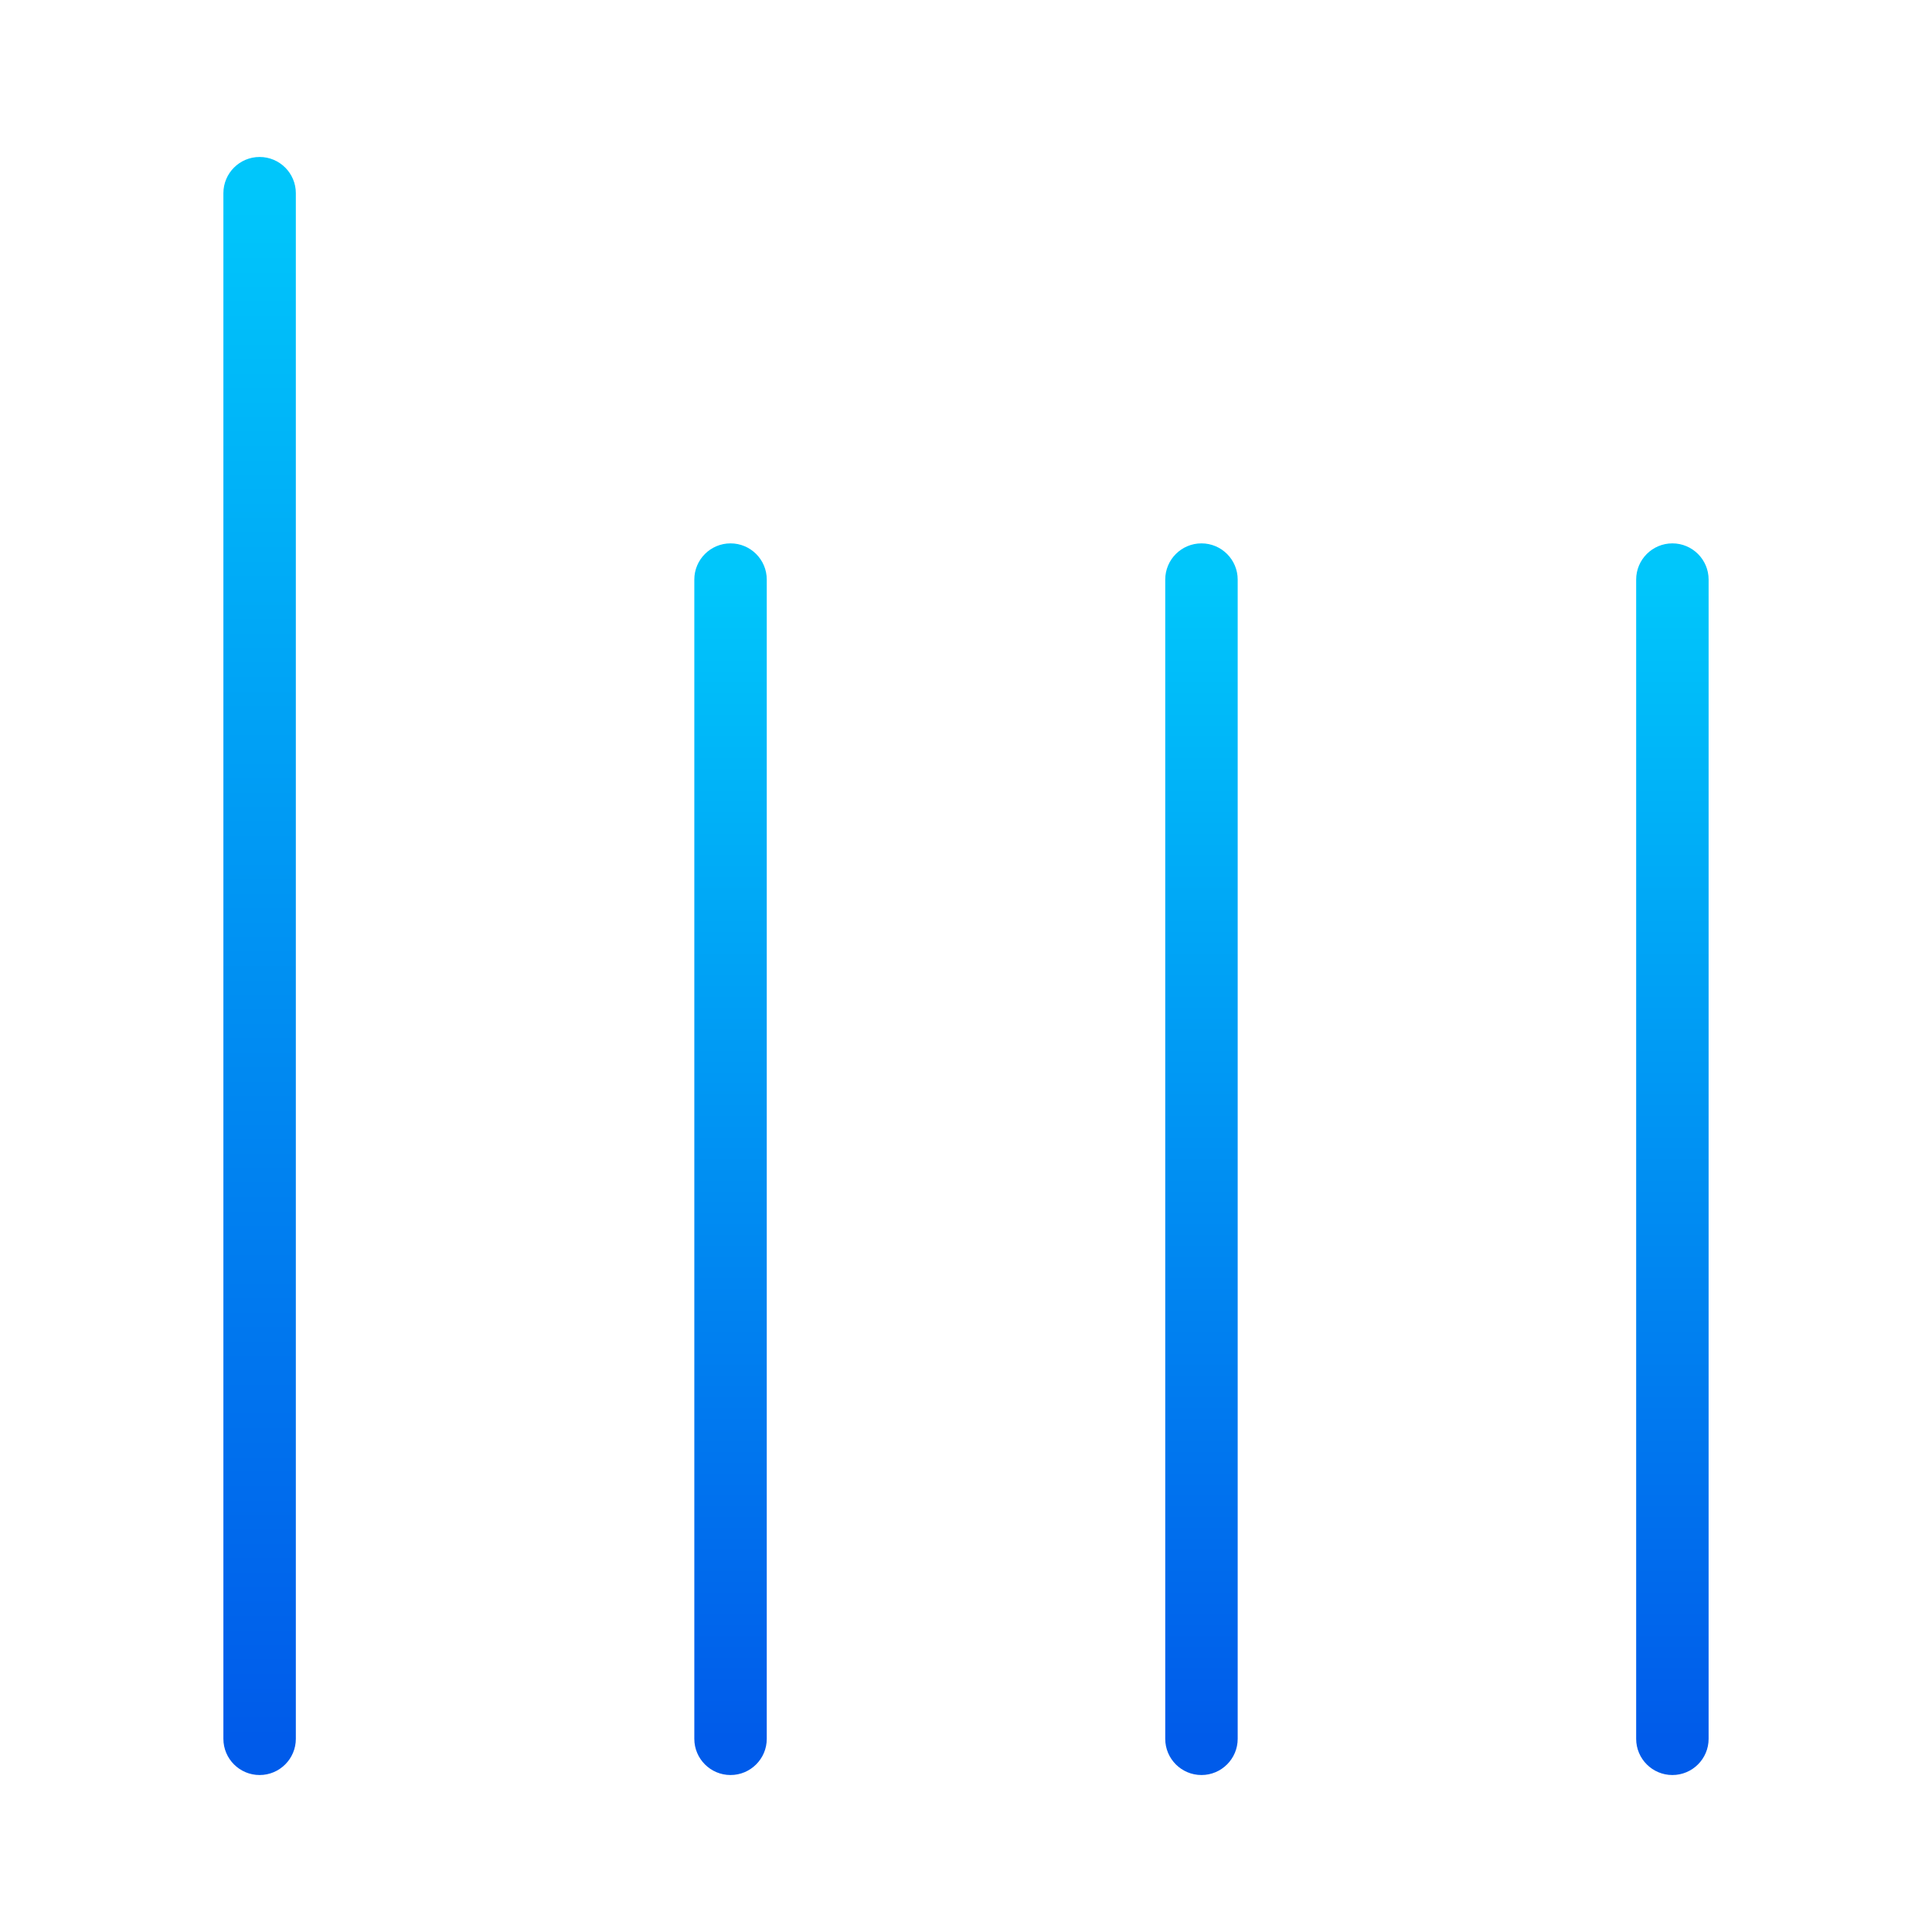
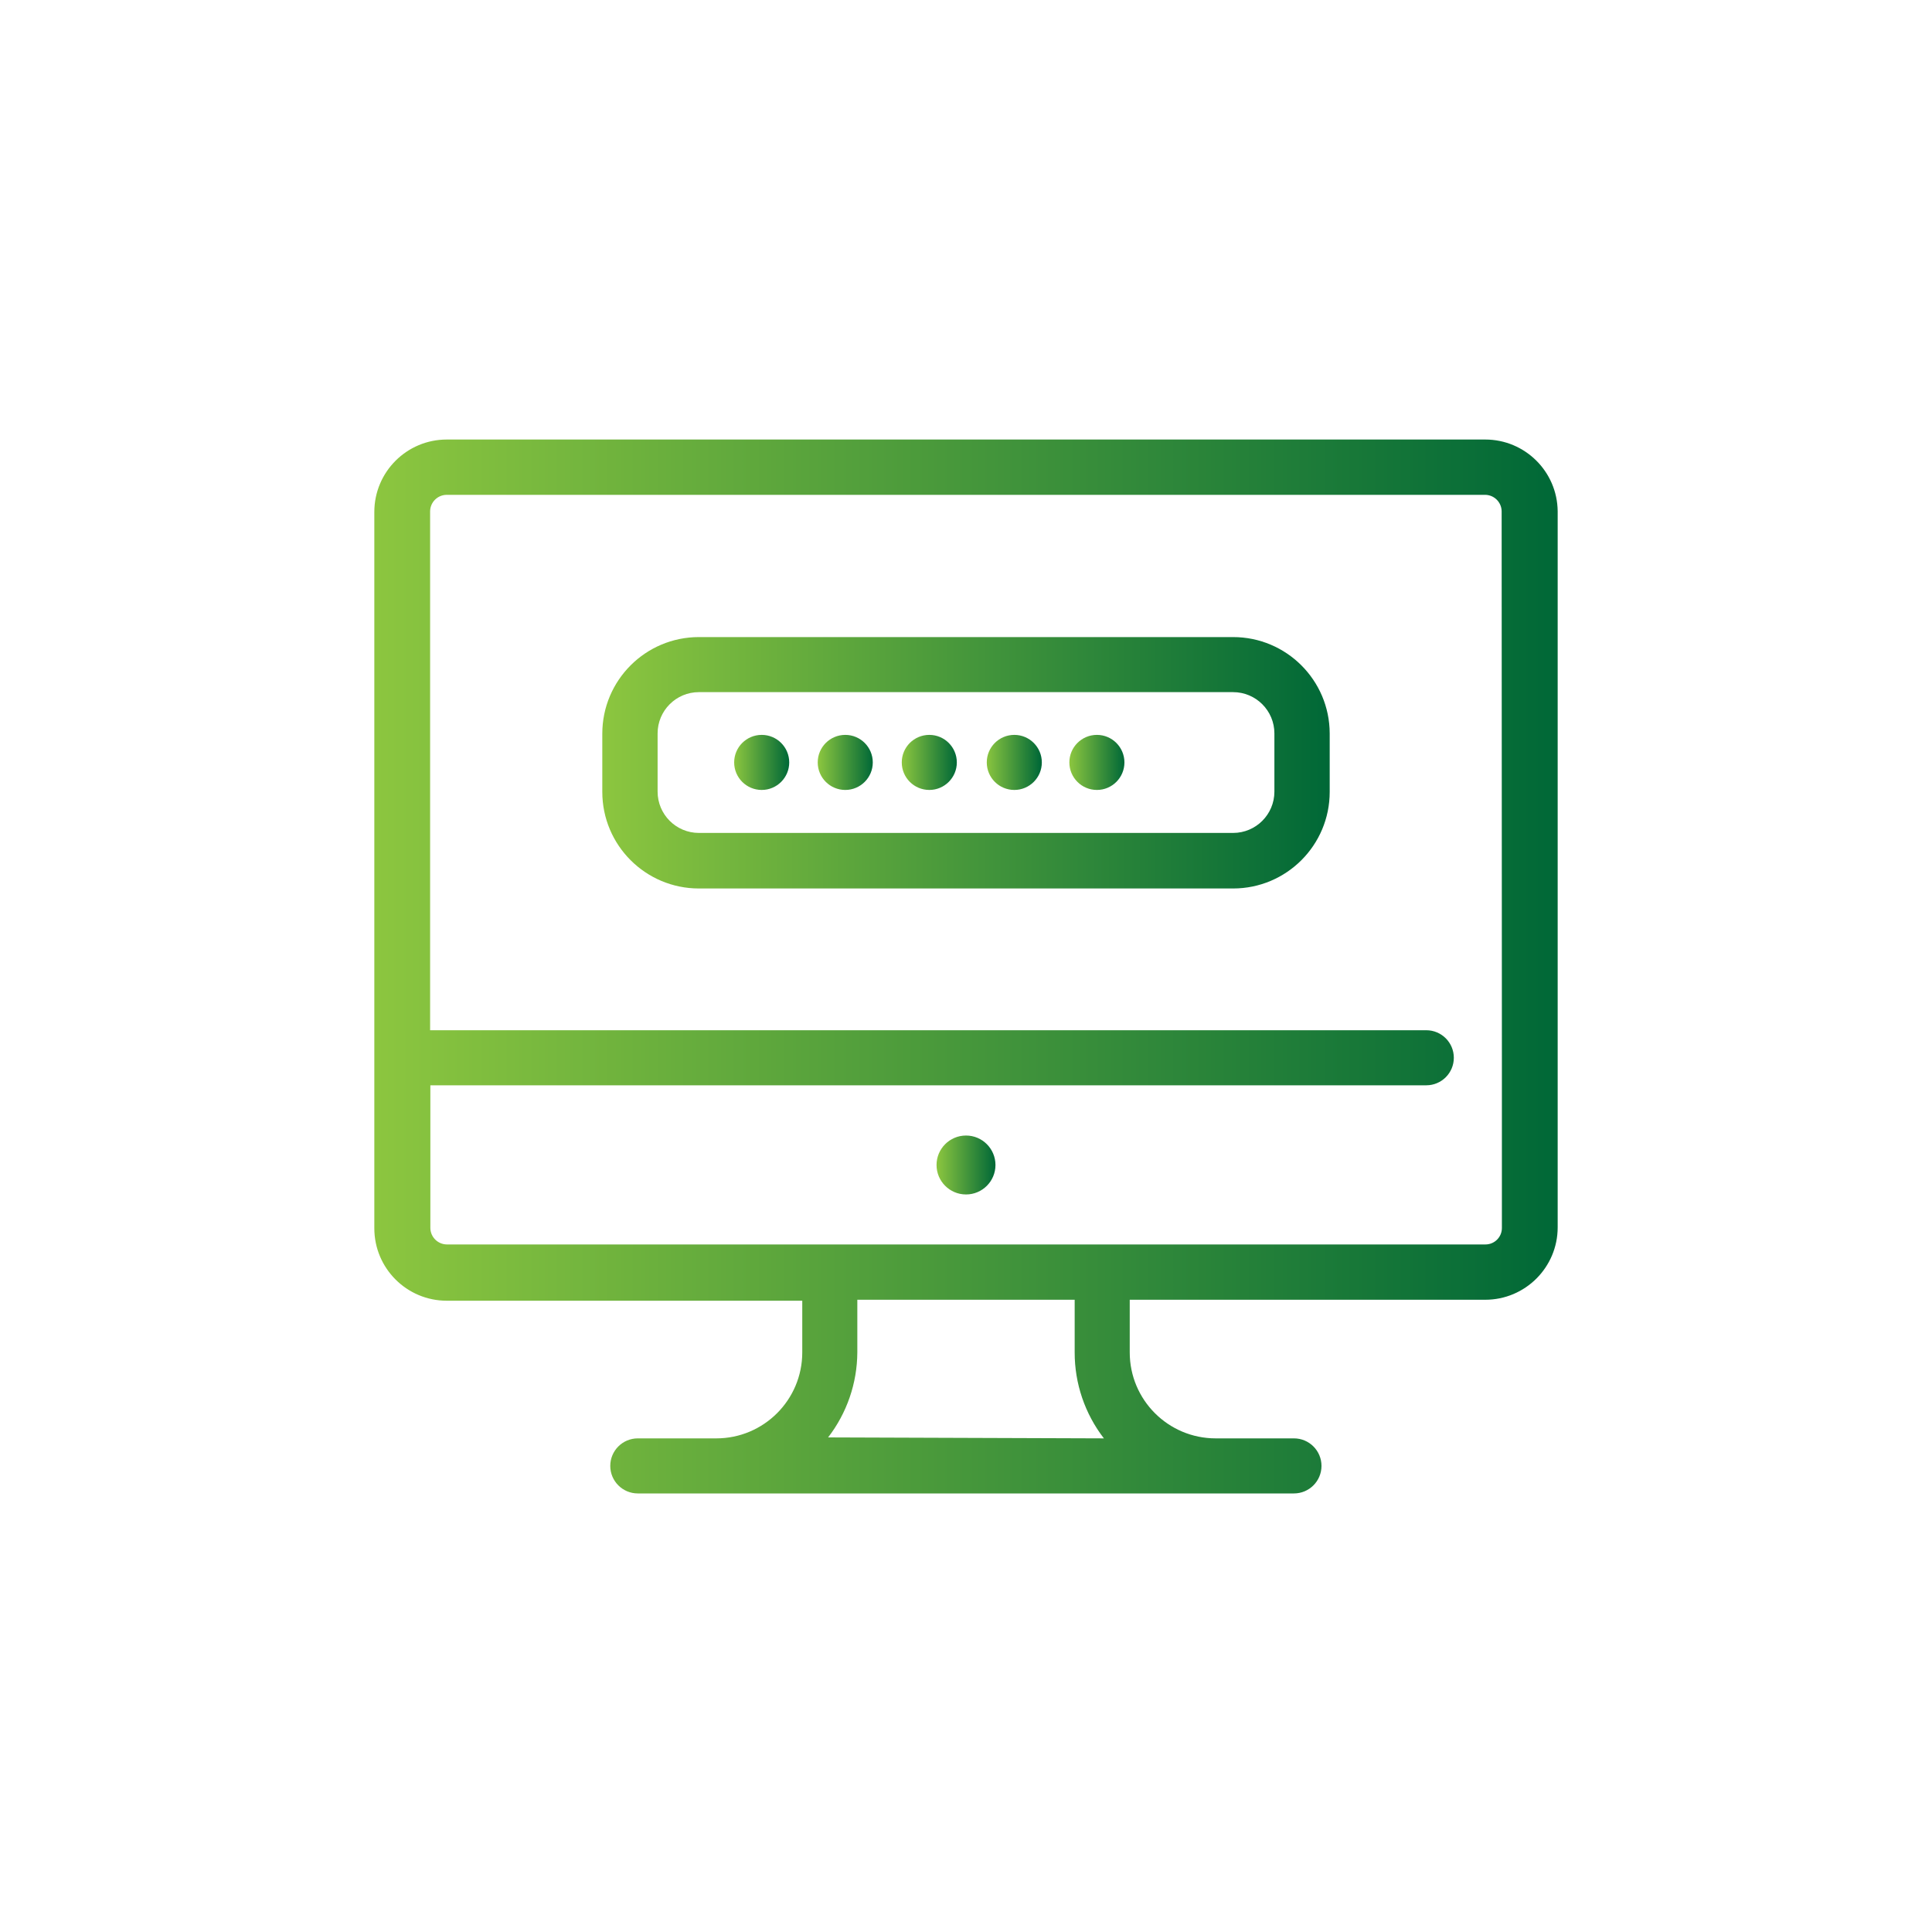
<svg xmlns="http://www.w3.org/2000/svg" xmlns:xlink="http://www.w3.org/1999/xlink" id="Capa_1" data-name="Capa 1" viewBox="0 0 80 80">
  <defs>
-     <style>.cls-1{fill:url(#Degradado_sin_nombre_8);}.cls-2{fill:url(#Degradado_sin_nombre_8-2);}.cls-3{fill:url(#Degradado_sin_nombre_8-3);}.cls-4{fill:url(#Degradado_sin_nombre_8-4);}</style>
-     <linearGradient id="Degradado_sin_nombre_8" x1="10.75" y1="72" x2="10.75" y2="8" gradientUnits="userSpaceOnUse">
-       <stop offset="0" stop-color="#005bea" />
-       <stop offset="1" stop-color="#00c6fb" />
+     <style>.cls-1{fill:url(#linear-gradient);}.cls-2{fill:url(#linear-gradient-2);}.cls-3{fill:url(#linear-gradient-3);}.cls-4{fill:url(#linear-gradient-4);}.cls-5{fill:url(#linear-gradient-5);}.cls-6{fill:url(#linear-gradient-6);}.cls-7{fill:url(#linear-gradient-7);}.cls-8{fill:url(#linear-gradient-8);}</style>
+     <linearGradient id="linear-gradient" x1="15.53" y1="40" x2="64.47" y2="40" gradientUnits="userSpaceOnUse">
+       <stop offset="0" stop-color="#8cc63f" />
+       <stop offset="1" stop-color="#006837" />
    </linearGradient>
-     <linearGradient id="Degradado_sin_nombre_8-2" x1="30.25" x2="30.25" y2="24" xlink:href="#Degradado_sin_nombre_8" />
-     <linearGradient id="Degradado_sin_nombre_8-3" x1="49.75" x2="49.75" y2="24" xlink:href="#Degradado_sin_nombre_8" />
-     <linearGradient id="Degradado_sin_nombre_8-4" x1="69.25" x2="69.25" y2="24" xlink:href="#Degradado_sin_nombre_8" />
+     <linearGradient id="linear-gradient-2" x1="38.78" y1="48.24" x2="41.22" y2="48.24" xlink:href="#linear-gradient" />
+     <linearGradient id="linear-gradient-3" x1="24.95" y1="31.57" x2="55.05" y2="31.57" xlink:href="#linear-gradient" />
+     <linearGradient id="linear-gradient-4" x1="40.81" y1="31.57" x2="43.09" y2="31.57" xlink:href="#linear-gradient" />
+     <linearGradient id="linear-gradient-5" x1="33.87" y1="31.57" x2="36.15" y2="31.57" xlink:href="#linear-gradient" />
+     <linearGradient id="linear-gradient-6" x1="37.34" y1="31.57" x2="39.62" y2="31.57" xlink:href="#linear-gradient" />
+     <linearGradient id="linear-gradient-7" x1="30.4" y1="31.57" x2="32.68" y2="31.57" xlink:href="#linear-gradient" />
+     <linearGradient id="linear-gradient-8" x1="44.28" y1="31.57" x2="46.57" y2="31.57" xlink:href="#linear-gradient" />
  </defs>
-   <path class="cls-1" d="M9.25,8V72a1.5,1.5,0,0,0,3,0V8a1.5,1.5,0,0,0-3,0Z" />
-   <path class="cls-2" d="M28.75,24V72a1.5,1.5,0,0,0,3,0V24a1.5,1.5,0,0,0-3,0Z" />
-   <path class="cls-3" d="M48.25,24V72a1.5,1.5,0,0,0,3,0V24a1.5,1.5,0,0,0-3,0Z" />
-   <path class="cls-4" d="M67.75,24V72a1.5,1.5,0,0,0,3,0V24a1.5,1.5,0,0,0-3,0Z" />
+   <path class="cls-1" d="M61.5,18.2h-43a3,3,0,0,0-3,3V50.86a3,3,0,0,0,3,3H33.22V56a3.56,3.56,0,0,1-3.56,3.56H26.41a1.14,1.14,0,0,0,0,2.28H53.58a1.14,1.14,0,1,0,0-2.28H50.34A3.56,3.56,0,0,1,46.78,56V53.82H61.5a3,3,0,0,0,3-3V43.8s0,0,0-.06V21.17A3,3,0,0,0,61.5,18.2ZM34.29,59.52A5.81,5.81,0,0,0,35.5,56V53.82h9V56a5.81,5.81,0,0,0,1.21,3.56ZM62.19,43.8v7.05a.68.68,0,0,1-.68.68h-43a.69.69,0,0,1-.69-.68V44.94H59.06a1.14,1.14,0,1,0,0-2.28H17.81V21.17a.69.69,0,0,1,.69-.68h43a.69.69,0,0,1,.68.68Z" />
+   <circle class="cls-2" cx="40" cy="48.24" r="1.22" />
+   <path class="cls-3" d="M51.06,26.38H28.94a4,4,0,0,0-4,4v2.41a4,4,0,0,0,4,4H51.06a4,4,0,0,0,4-4V30.37A4,4,0,0,0,51.06,26.38Zm1.71,6.4a1.71,1.71,0,0,1-1.71,1.71H28.94a1.71,1.71,0,0,1-1.71-1.71V30.37a1.71,1.71,0,0,1,1.71-1.71H51.06a1.71,1.71,0,0,1,1.71,1.71v2.41Z" />
+   <path class="cls-4" d="M42,30.43a1.14,1.14,0,1,0,1.14,1.14A1.14,1.14,0,0,0,42,30.43Z" />
+   <path class="cls-5" d="M35,30.43a1.14,1.14,0,1,0,1.14,1.14A1.14,1.14,0,0,0,35,30.43Z" />
+   <path class="cls-6" d="M38.48,30.43a1.14,1.14,0,1,0,1.14,1.14A1.14,1.14,0,0,0,38.48,30.43Z" />
+   <path class="cls-7" d="M31.54,30.43a1.14,1.14,0,1,0,1.14,1.14A1.14,1.14,0,0,0,31.54,30.43Z" />
+   <path class="cls-8" d="M45.42,30.43a1.14,1.14,0,1,0,1.14,1.14A1.14,1.14,0,0,0,45.42,30.43Z" />
</svg>
